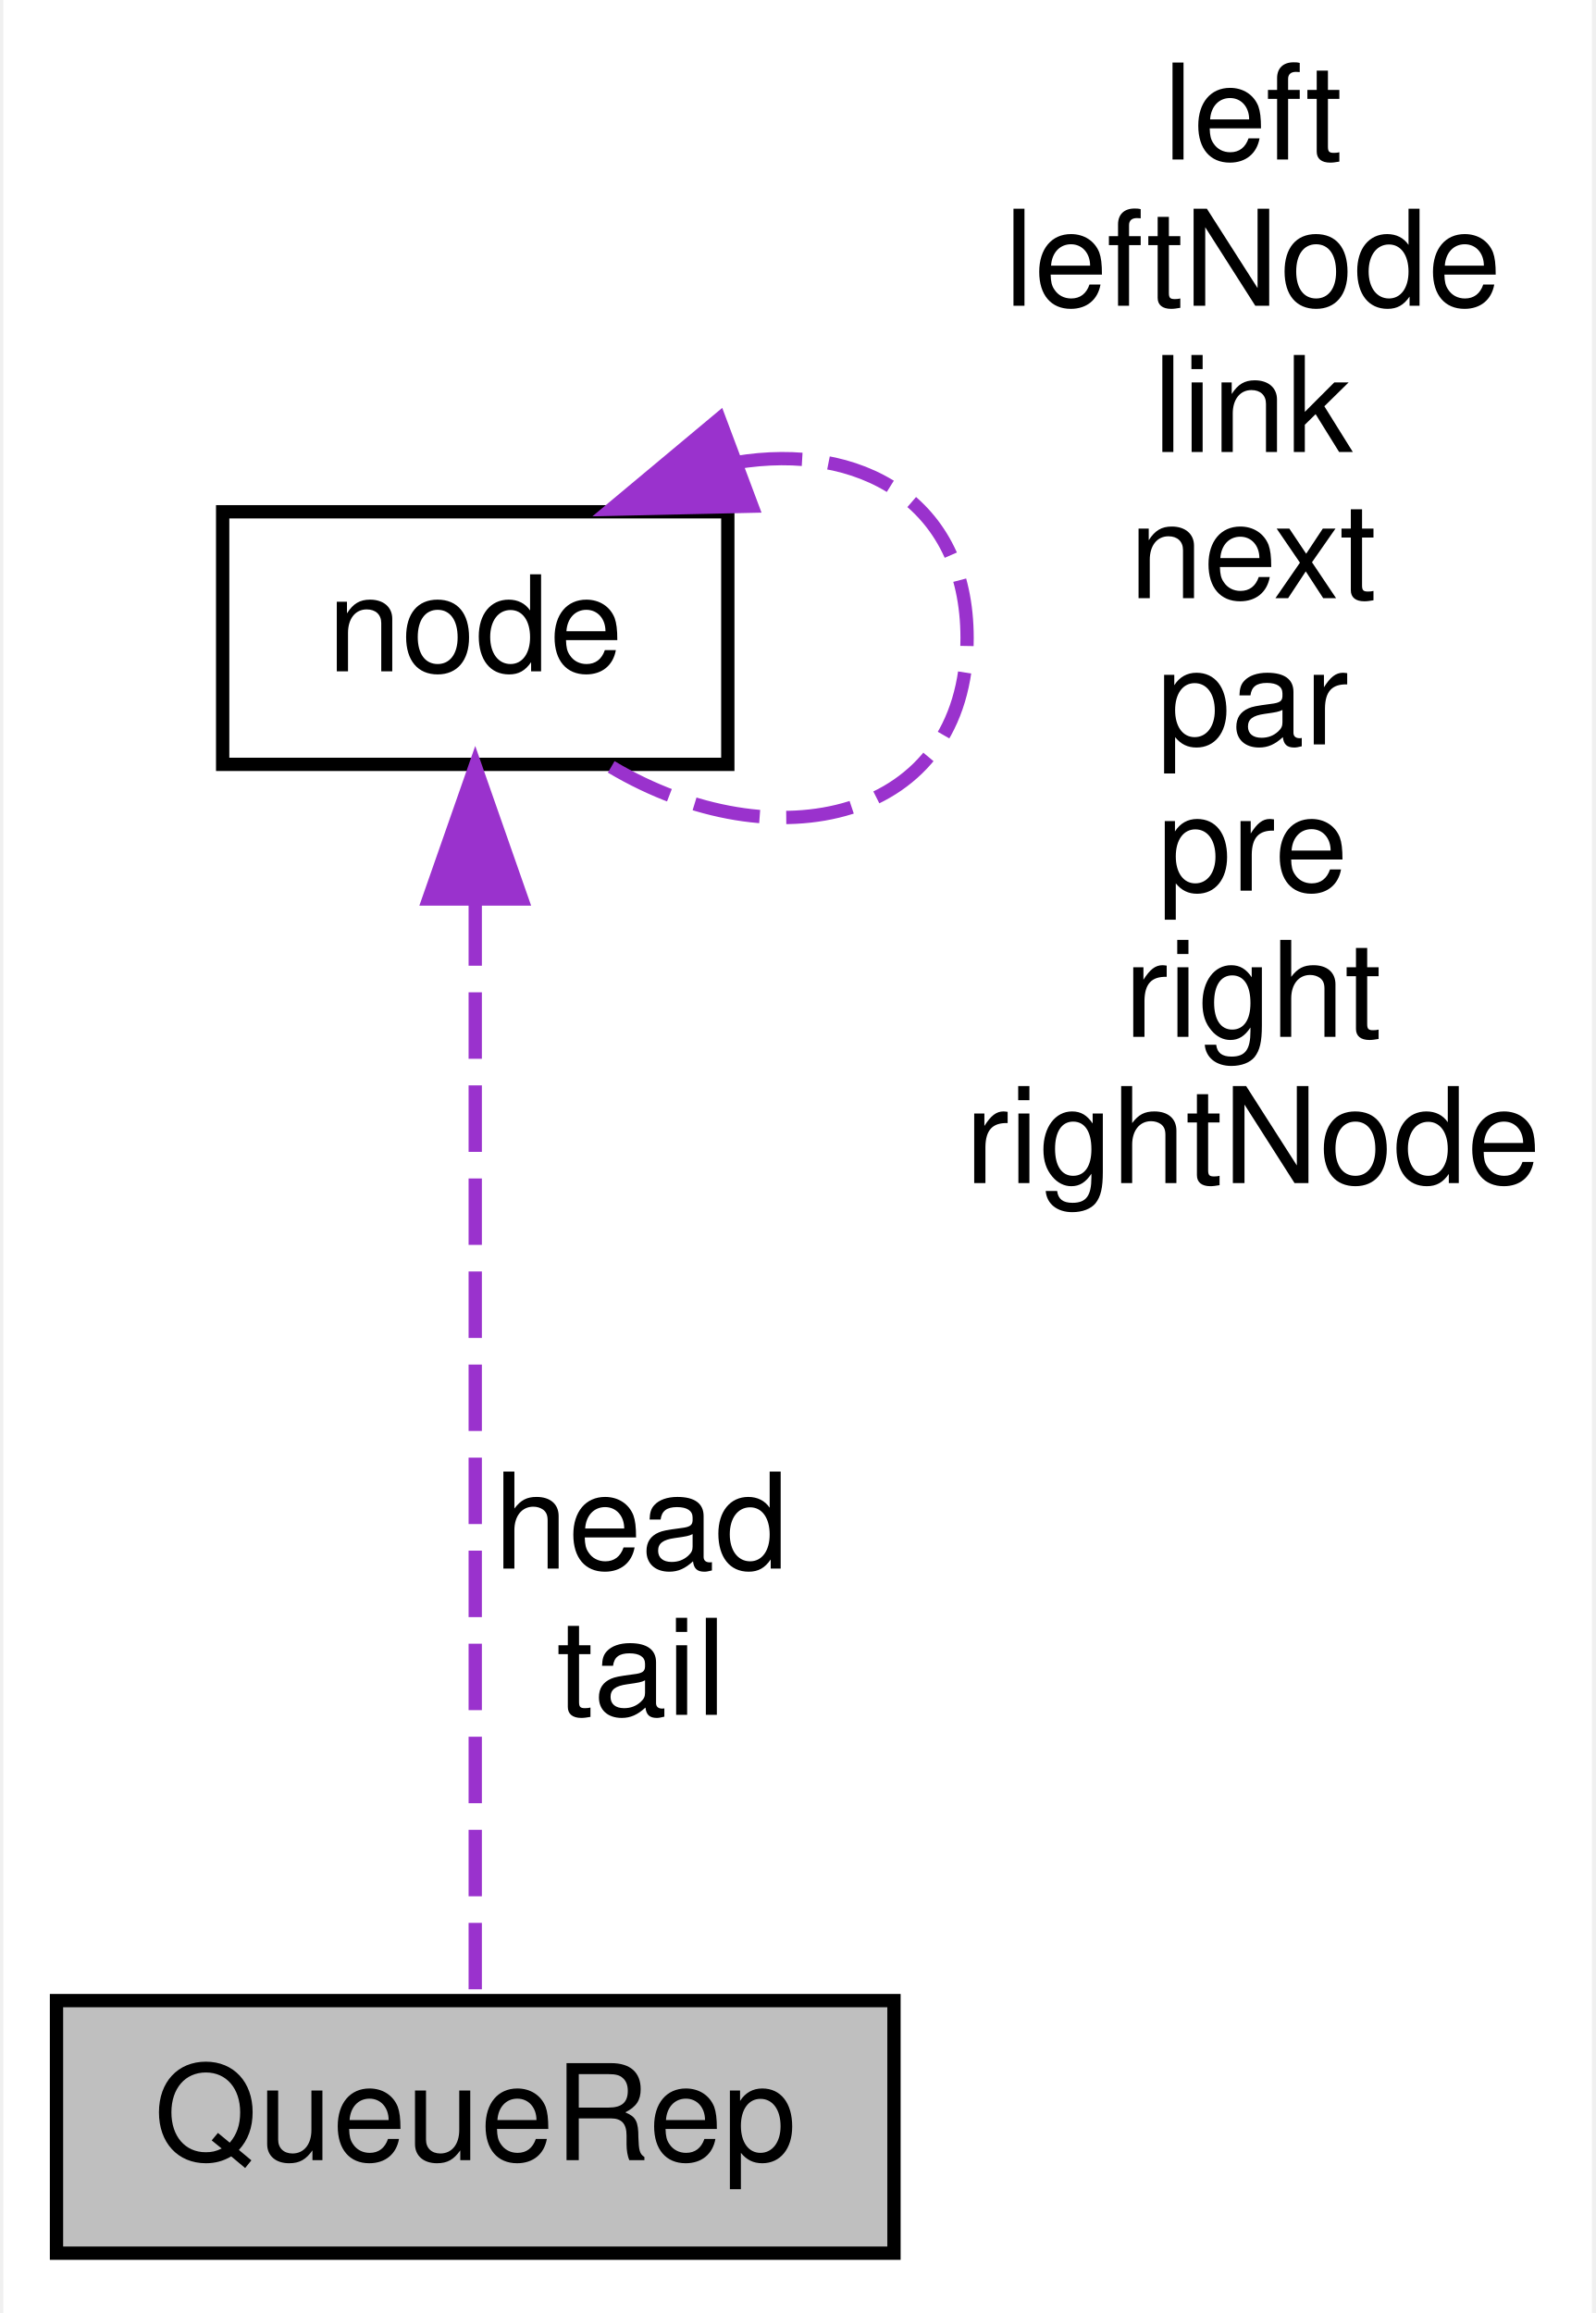
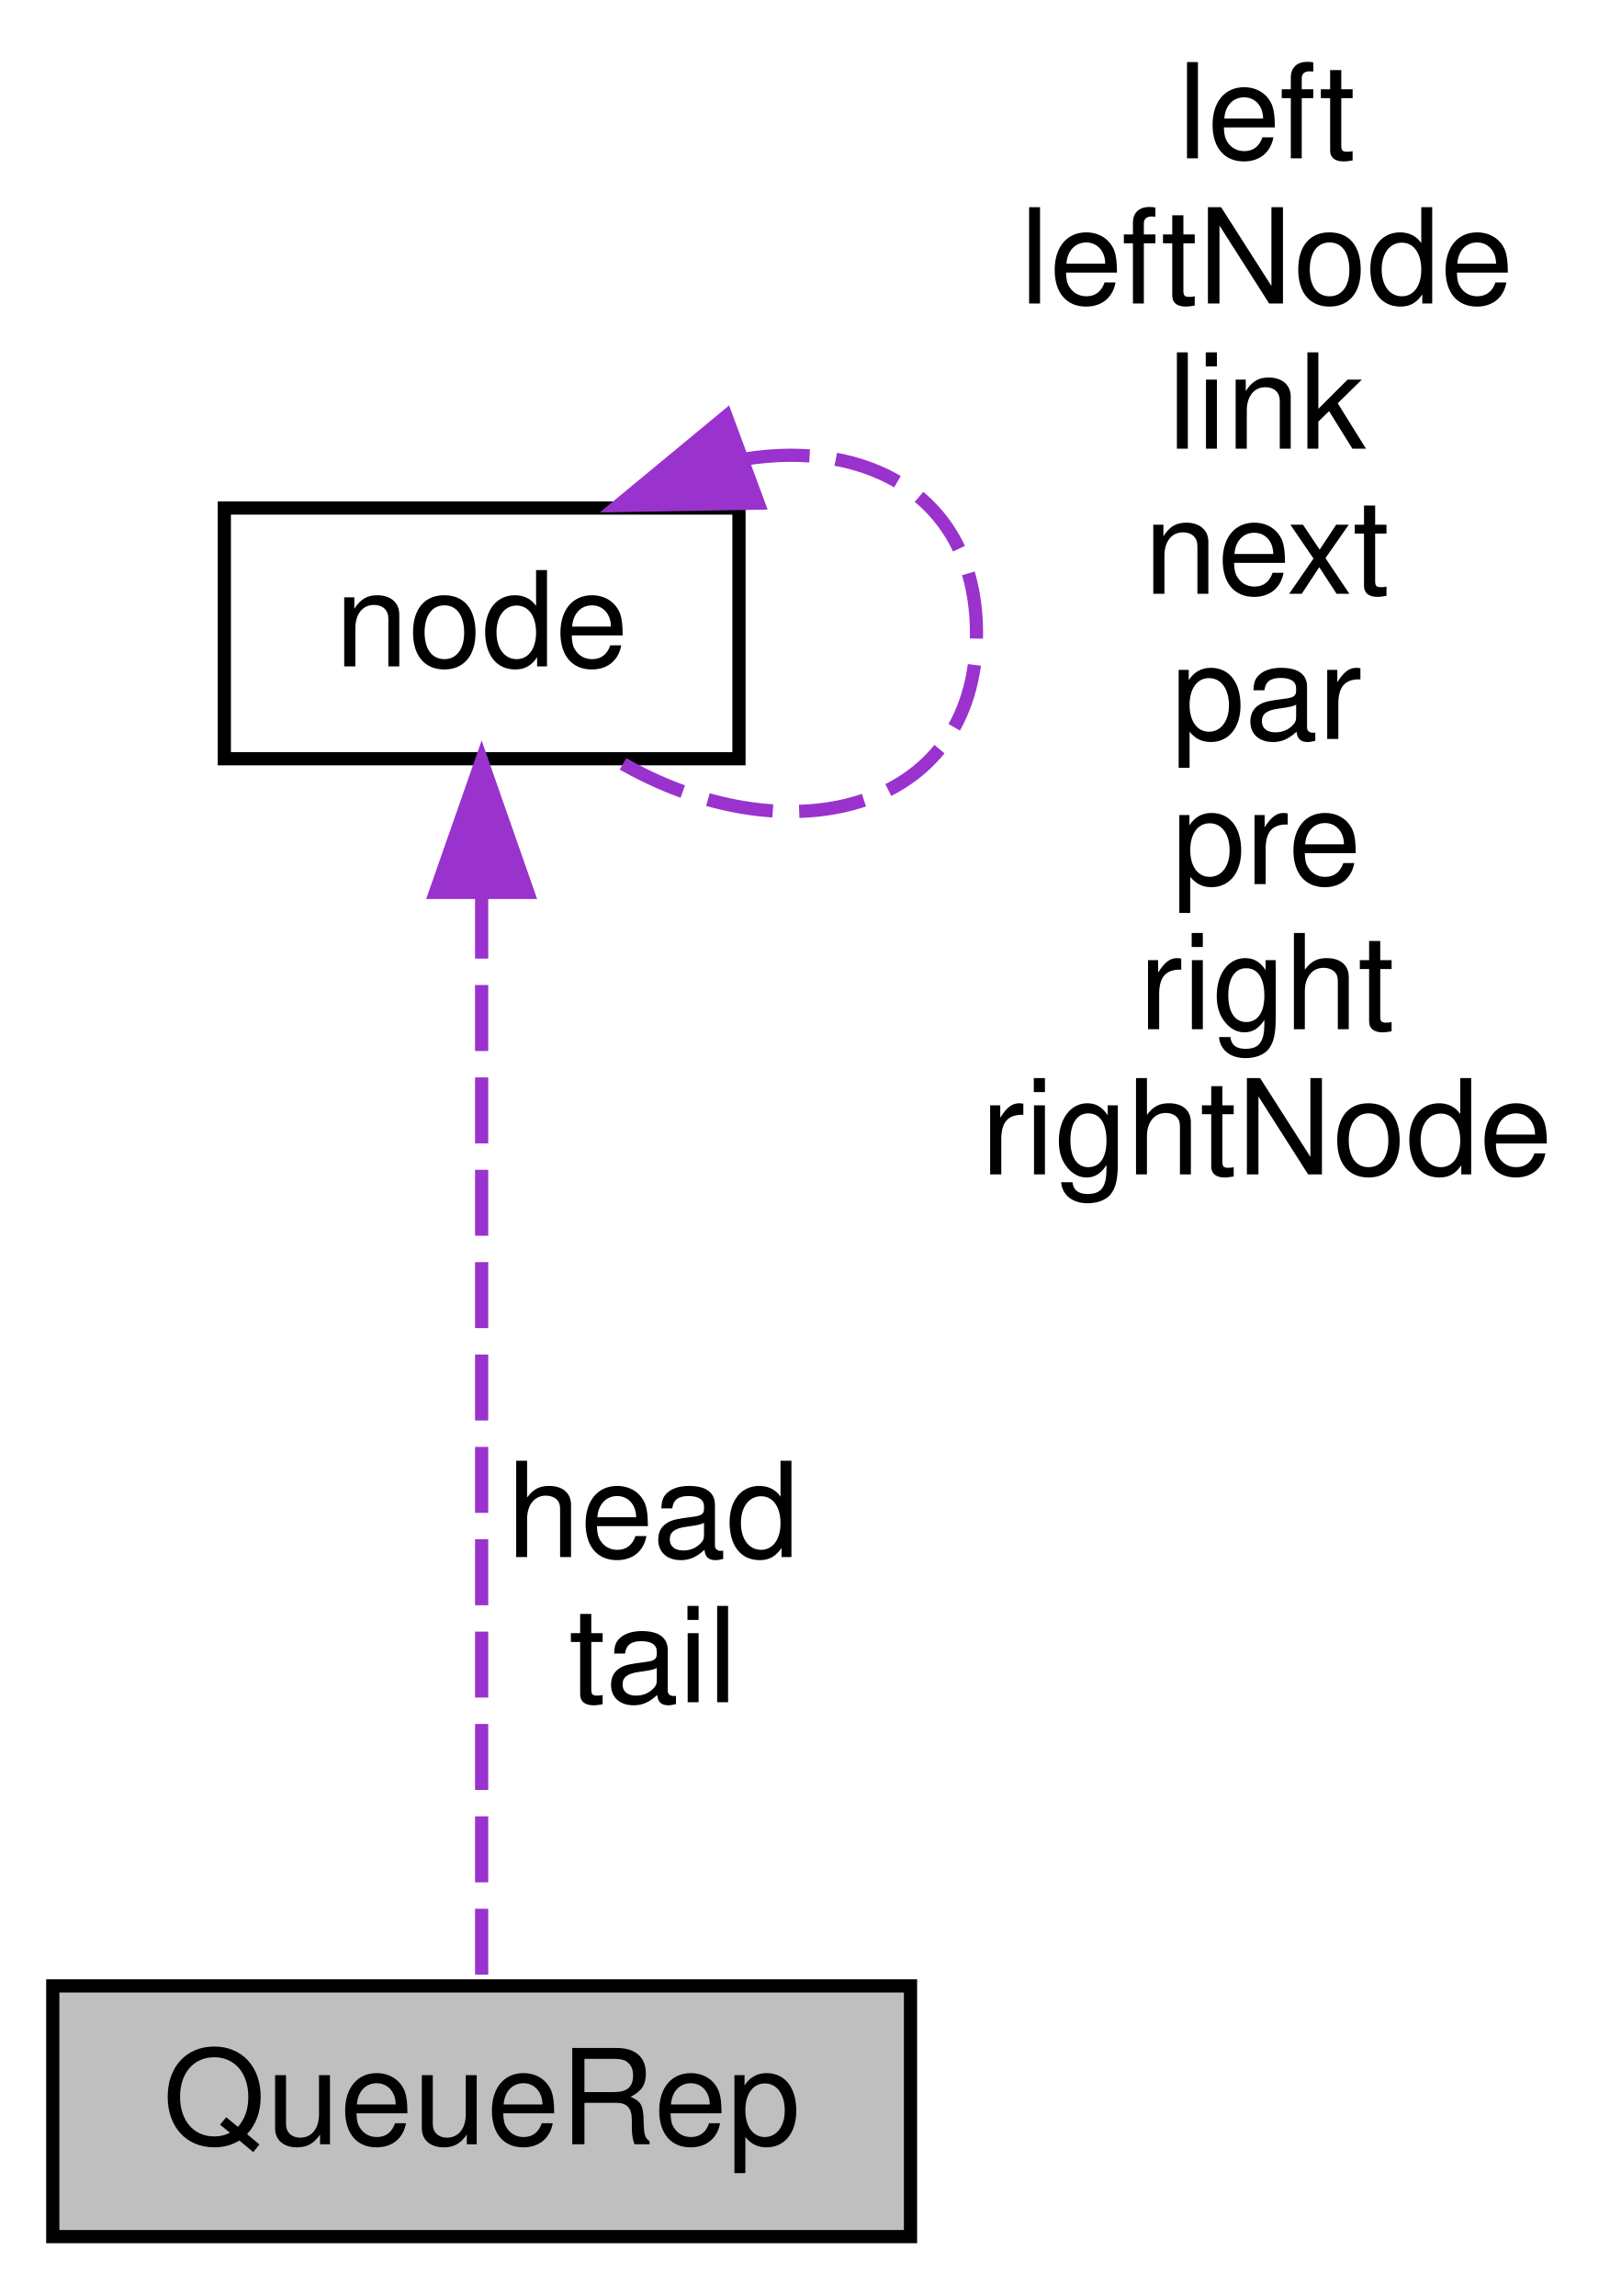
- <svg xmlns="http://www.w3.org/2000/svg" xmlns:xlink="http://www.w3.org/1999/xlink" width="120pt" height="174pt" viewBox="0.00 0.00 119.50 174.00">
+ <svg xmlns="http://www.w3.org/2000/svg" xmlns:xlink="http://www.w3.org/1999/xlink" width="122pt" height="174pt" viewBox="0.00 0.00 122.00 174.00">
  <g id="graph0" class="graph" transform="scale(1 1) rotate(0) translate(4 170)">
-     <polygon fill="white" stroke="transparent" points="-4,4 -4,-170 115.5,-170 115.5,4 -4,4" />
+     <polygon fill="white" stroke="transparent" points="-4,4 -4,-170 118,-170 118,4 -4,4" />
    <g id="node1" class="node">
      <g id="a_node1">
        <a xlink:title=" ">
-           <polygon fill="#bfbfbf" stroke="black" points="0,-0.5 0,-19.5 63,-19.5 63,-0.5 0,-0.5" />
-           <text text-anchor="middle" x="31.5" y="-7.5" font-family="Helvetica,sans-Serif" font-size="10.00">QueueRep</text>
+           <polygon fill="#bfbfbf" stroke="black" points="0,-0.5 0,-19.5 65,-19.5 65,-0.5 0,-0.5" />
+           <text text-anchor="middle" x="32.5" y="-7.5" font-family="Helvetica,sans-Serif" font-size="10.00">QueueRep</text>
        </a>
      </g>
    </g>
    <g id="node2" class="node">
      <g id="a_node2">
        <a xlink:href="../../d5/da1/structnode.html" target="_top" xlink:title="Node, the basic data structure in the tree.">
-           <polygon fill="white" stroke="black" points="12.5,-112.5 12.5,-131.5 50.5,-131.5 50.5,-112.5 12.5,-112.5" />
-           <text text-anchor="middle" x="31.5" y="-119.5" font-family="Helvetica,sans-Serif" font-size="10.00">node</text>
+           <polygon fill="white" stroke="black" points="13,-112.5 13,-131.5 52,-131.5 52,-112.5 13,-112.5" />
+           <text text-anchor="middle" x="32.5" y="-119.5" font-family="Helvetica,sans-Serif" font-size="10.00">node</text>
        </a>
      </g>
    </g>
    <g id="edge1" class="edge">
-       <path fill="none" stroke="#9a32cd" stroke-dasharray="5,2" d="M31.5,-102.35C31.5,-78.25 31.5,-37.31 31.5,-19.59" />
-       <polygon fill="#9a32cd" stroke="#9a32cd" points="28,-102.37 31.5,-112.37 35,-102.37 28,-102.37" />
-       <text text-anchor="middle" x="44" y="-52" font-family="Helvetica,sans-Serif" font-size="10.00"> head</text>
-       <text text-anchor="middle" x="44" y="-41" font-family="Helvetica,sans-Serif" font-size="10.00">tail</text>
+       <path fill="none" stroke="#9a32cd" stroke-dasharray="5,2" d="M32.5,-102.35C32.5,-78.25 32.5,-37.31 32.5,-19.59" />
+       <polygon fill="#9a32cd" stroke="#9a32cd" points="29,-102.37 32.5,-112.37 36,-102.37 29,-102.37" />
+       <text text-anchor="middle" x="45.5" y="-52" font-family="Helvetica,sans-Serif" font-size="10.00"> head</text>
+       <text text-anchor="middle" x="45.5" y="-41" font-family="Helvetica,sans-Serif" font-size="10.00">tail</text>
    </g>
    <g id="edge2" class="edge">
-       <path fill="none" stroke="#9a32cd" stroke-dasharray="5,2" d="M51.11,-135.2C60.37,-136.74 68.5,-132.34 68.5,-122 68.5,-108.22 54.04,-104.99 41.73,-112.31" />
-       <polygon fill="#9a32cd" stroke="#9a32cd" points="52.32,-131.92 41.73,-131.69 49.86,-138.48 52.32,-131.92" />
-       <text text-anchor="middle" x="90" y="-158" font-family="Helvetica,sans-Serif" font-size="10.00"> left</text>
-       <text text-anchor="middle" x="90" y="-147" font-family="Helvetica,sans-Serif" font-size="10.00">leftNode</text>
-       <text text-anchor="middle" x="90" y="-136" font-family="Helvetica,sans-Serif" font-size="10.00">link</text>
-       <text text-anchor="middle" x="90" y="-125" font-family="Helvetica,sans-Serif" font-size="10.00">next</text>
-       <text text-anchor="middle" x="90" y="-114" font-family="Helvetica,sans-Serif" font-size="10.00">par</text>
-       <text text-anchor="middle" x="90" y="-103" font-family="Helvetica,sans-Serif" font-size="10.00">pre</text>
-       <text text-anchor="middle" x="90" y="-92" font-family="Helvetica,sans-Serif" font-size="10.00">right</text>
-       <text text-anchor="middle" x="90" y="-81" font-family="Helvetica,sans-Serif" font-size="10.00">rightNode</text>
+       <path fill="none" stroke="#9a32cd" stroke-dasharray="5,2" d="M52.37,-135.2C61.76,-136.74 70,-132.34 70,-122 70,-108.22 55.35,-104.99 42.87,-112.31" />
+       <polygon fill="#9a32cd" stroke="#9a32cd" points="53.46,-131.87 42.87,-131.69 51.03,-138.44 53.46,-131.87" />
+       <text text-anchor="middle" x="92" y="-158" font-family="Helvetica,sans-Serif" font-size="10.00"> left</text>
+       <text text-anchor="middle" x="92" y="-147" font-family="Helvetica,sans-Serif" font-size="10.00">leftNode</text>
+       <text text-anchor="middle" x="92" y="-136" font-family="Helvetica,sans-Serif" font-size="10.00">link</text>
+       <text text-anchor="middle" x="92" y="-125" font-family="Helvetica,sans-Serif" font-size="10.00">next</text>
+       <text text-anchor="middle" x="92" y="-114" font-family="Helvetica,sans-Serif" font-size="10.00">par</text>
+       <text text-anchor="middle" x="92" y="-103" font-family="Helvetica,sans-Serif" font-size="10.00">pre</text>
+       <text text-anchor="middle" x="92" y="-92" font-family="Helvetica,sans-Serif" font-size="10.00">right</text>
+       <text text-anchor="middle" x="92" y="-81" font-family="Helvetica,sans-Serif" font-size="10.00">rightNode</text>
    </g>
  </g>
</svg>
